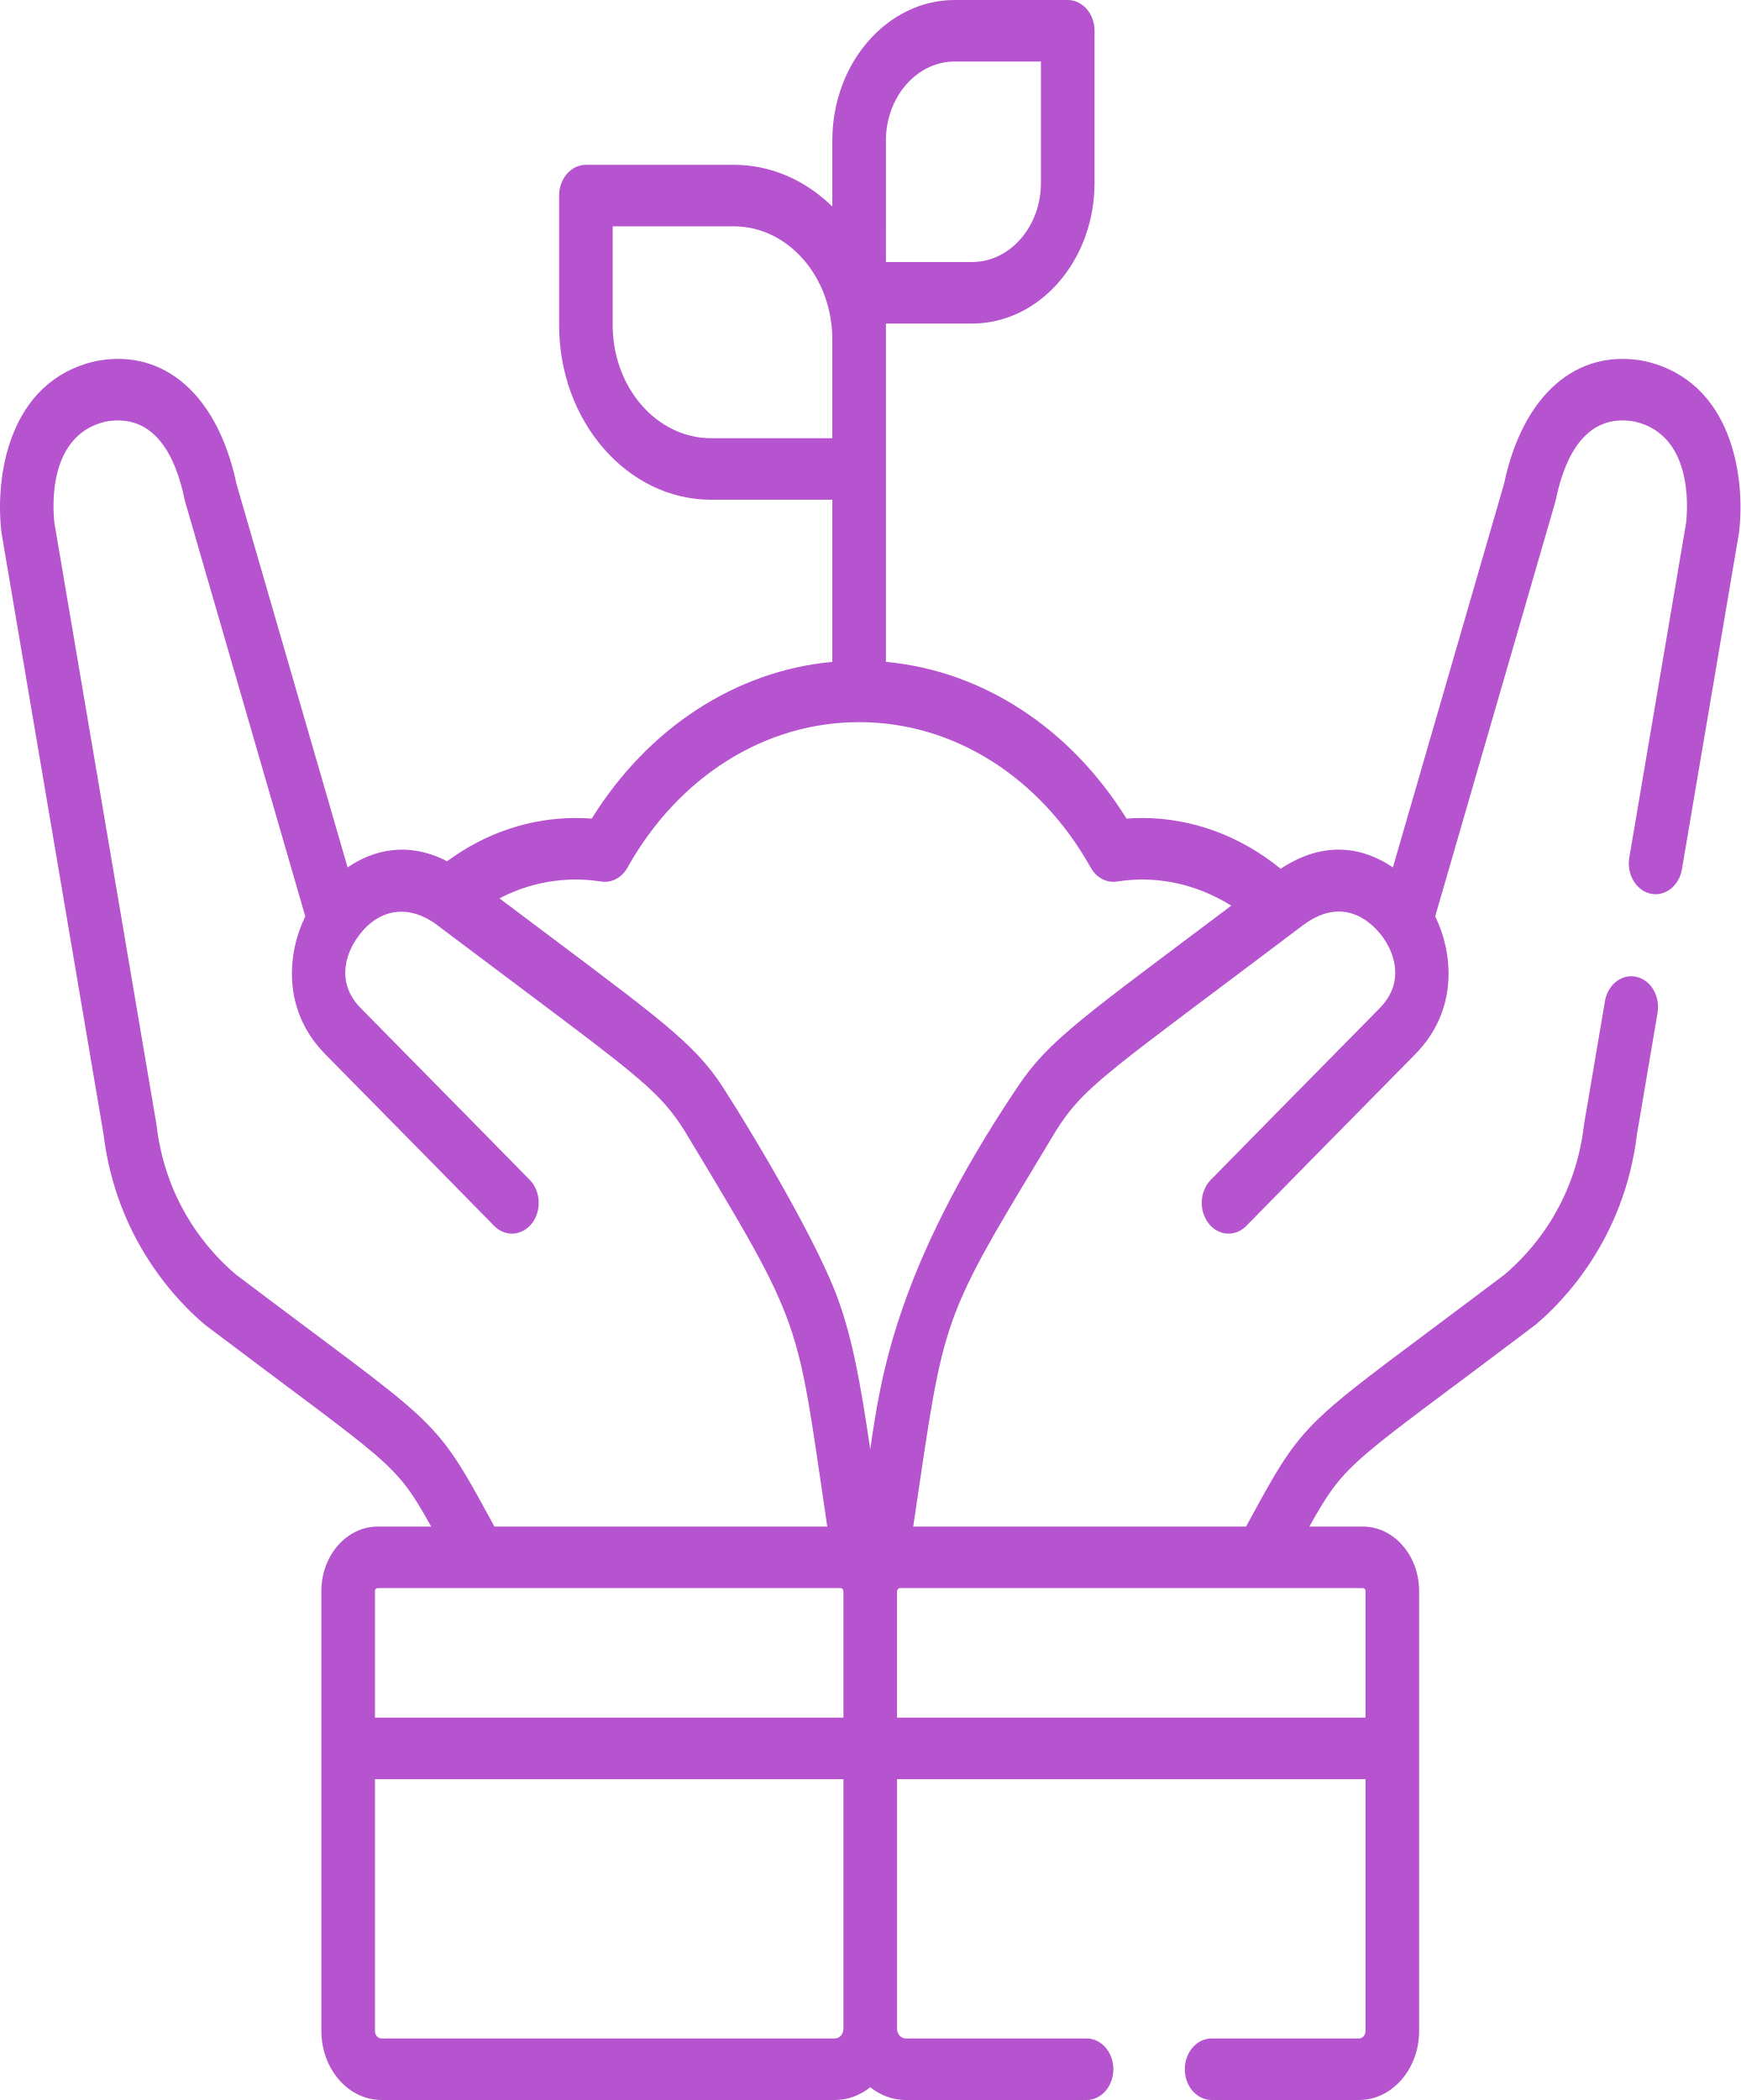
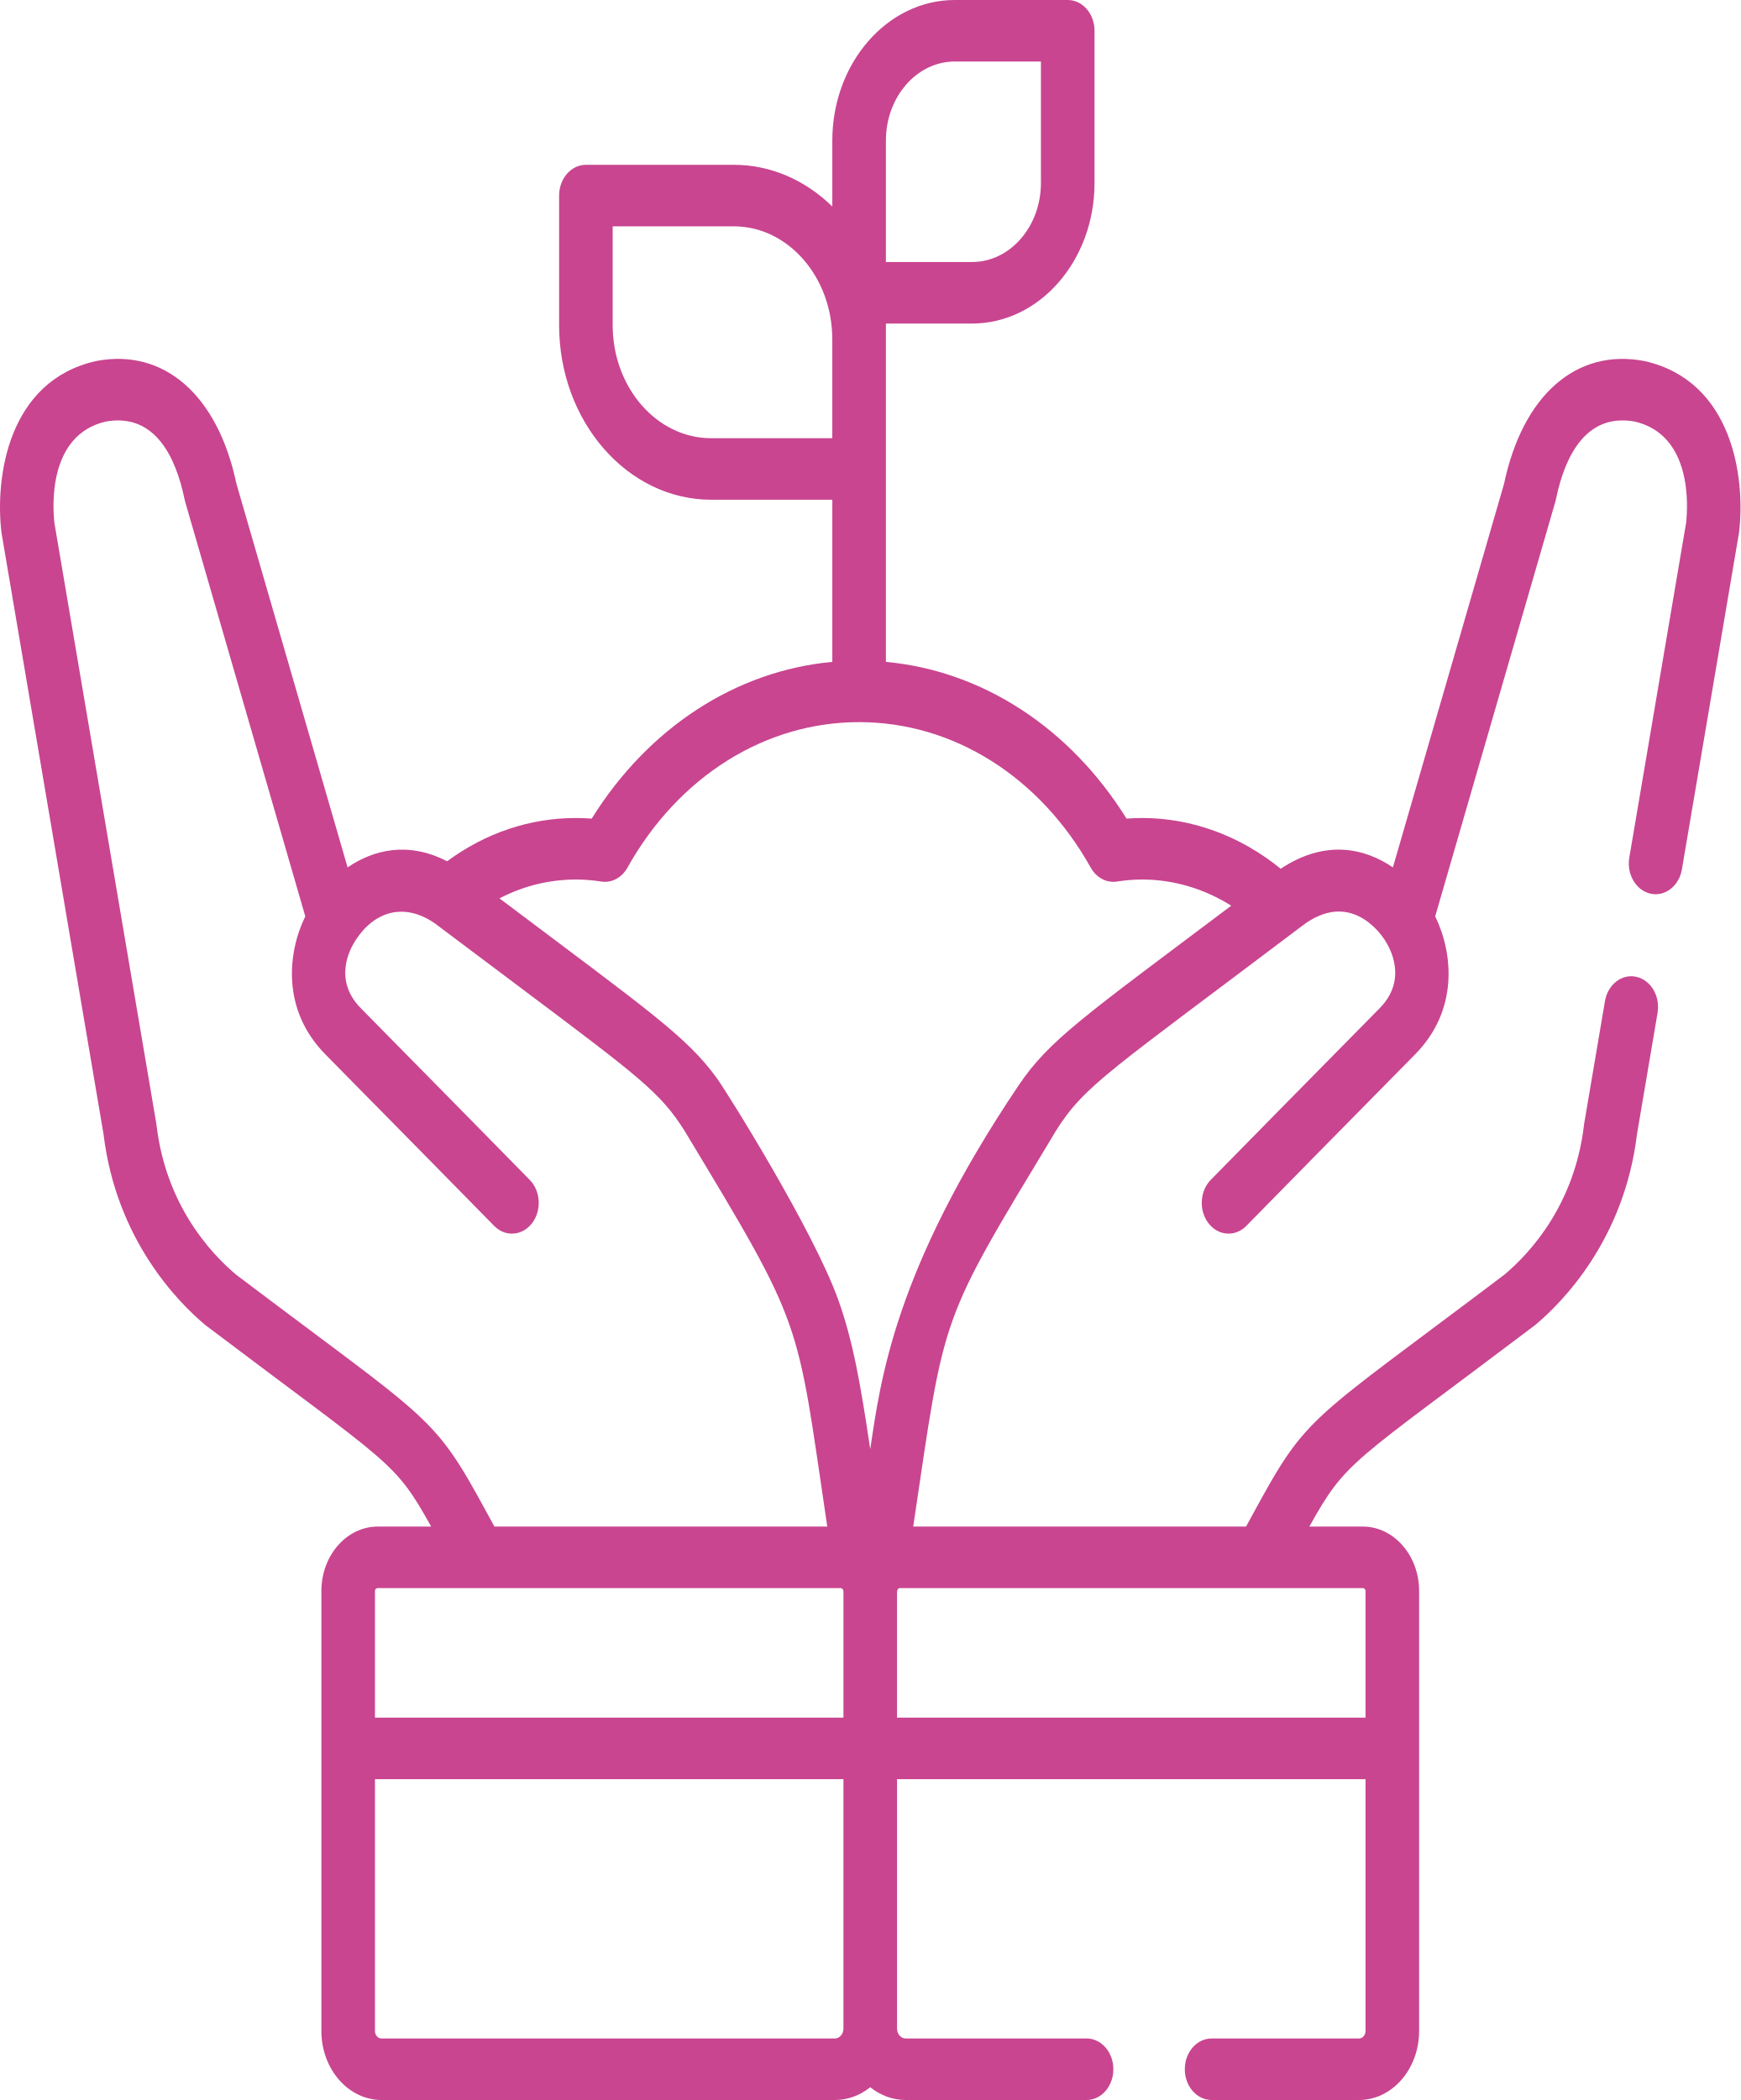
<svg xmlns="http://www.w3.org/2000/svg" width="1460" height="1761" viewBox="0 0 1460 1761" fill="none">
-   <path d="M1379.48 302.827C1379.24 302.772 1379 302.723 1378.77 302.679C1322.03 292.003 1277.08 331.47 1261.5 405.656L1168.26 727.369C1144.81 711.348 1111.66 703.564 1074.16 728.521C1040.35 700.964 999.696 685.951 957.988 685.951C953.667 685.951 949.278 686.123 944.847 686.463C897.386 610.204 823.909 562.516 743.03 555.025V271.314H815.32C871.943 271.314 918.011 218.429 918.011 153.431V25.796C918.011 11.546 907.953 0 895.54 0H800.777C744.156 0 698.088 52.885 698.088 117.884V173.187C675.821 151.405 646.99 138.211 615.507 138.211H491.412C479.002 138.211 468.941 149.757 468.941 164.007V272.673C468.941 353.393 526.149 419.07 596.467 419.07H698.094V555.025C617.209 562.516 543.733 610.204 496.275 686.463C491.843 686.119 487.454 685.951 483.134 685.951C444.343 685.951 407.258 698.463 375.002 722.237C341.889 705.139 312.755 712.882 291.543 727.369L198.301 405.656C182.709 331.467 137.771 291.985 81.037 302.679C80.8 302.723 80.564 302.772 80.327 302.827C6.455 319.522 -4.181 400.748 1.182 446.104C1.239 446.596 1.308 447.081 1.392 447.566L86.861 951.256C97.582 1040.03 149.911 1092.47 171.953 1110.92C172.244 1111.16 172.541 1111.4 172.84 1111.63C328.85 1229.51 330.579 1224.42 361.618 1280.13H316.887C316.872 1280.13 316.86 1280.13 316.845 1280.13C290.797 1280.13 269.584 1304.32 269.551 1334.11V1703.12C269.551 1735.04 292.166 1761 319.967 1761H700.228C711.25 1761 721.467 1757.02 729.901 1750.3C738.332 1757.02 748.549 1761 759.574 1761H911.333C923.745 1761 933.803 1749.45 933.803 1735.2C933.803 1720.95 923.745 1709.4 911.333 1709.4H759.574C755.607 1709.4 752.378 1705.7 752.378 1701.14V1491.97H1145.31V1703.12C1145.31 1706.59 1142.85 1709.4 1139.84 1709.4H1016.2C1003.79 1709.4 993.731 1720.95 993.731 1735.2C993.731 1749.45 1003.79 1761 1016.2 1761H1139.84C1167.64 1761 1190.25 1735.04 1190.25 1703.12V1334.08C1190.22 1304.32 1169.01 1280.13 1142.98 1280.13C1142.96 1280.13 1142.95 1280.13 1142.93 1280.13H1098.19C1129.45 1224.04 1132.63 1228.24 1286.97 1111.62C1287.27 1111.4 1287.57 1111.16 1287.86 1110.92C1309.89 1092.47 1362.21 1040.04 1372.95 951.284L1390.23 849.387C1392.61 835.405 1384.66 821.857 1372.47 819.133C1360.29 816.399 1348.5 825.534 1346.12 839.522L1328.7 942.166C1328.6 942.754 1328.52 943.346 1328.46 943.941C1320.52 1010.34 1283.49 1050.6 1261.8 1068.88C1096.34 1193.9 1096.9 1184.99 1051.25 1268.87C1049.28 1272.5 1047.24 1276.25 1045.11 1280.13H765.938C793.059 1097.87 786.905 1112 885.656 948.247C909.772 909.89 931.029 898.138 1092.55 776.095C1131.08 746.956 1156.3 780.563 1160.86 787.422C1160.91 787.494 1160.96 787.552 1161.01 787.624C1161.11 787.769 1161.19 787.924 1161.29 788.065C1166.28 795.511 1180.7 821.675 1157.02 845.607C1115.34 887.713 1016.5 988.382 1015.5 989.393C1006.22 998.848 1005.37 1015.15 1013.6 1025.81C1021.84 1036.48 1036.05 1037.44 1045.33 1027.99C1046.32 1026.98 1145.11 926.379 1186.72 884.338C1223.84 846.828 1218.53 798.71 1203.74 768.415L1304.44 420.955C1304.61 420.377 1304.75 419.796 1304.88 419.207L1305.19 417.797C1312.23 384.245 1329.42 345.923 1371.15 353.528C1419.46 364.744 1415.7 424.717 1414.17 438.475L1366.54 719.135C1364.17 733.116 1372.12 746.664 1384.3 749.388C1396.49 752.122 1408.28 742.987 1410.66 728.999L1458.41 447.566C1458.49 447.081 1458.57 446.596 1458.62 446.107C1463.98 400.751 1453.36 319.532 1379.48 302.827ZM596.452 367.475C550.917 367.475 513.871 324.949 513.871 272.673V189.81H615.495C661.03 189.81 698.074 232.335 698.074 284.611V367.475H596.452ZM743.024 193.087V117.884C743.024 81.329 768.931 51.595 800.768 51.595H873.057V153.427C873.057 189.982 847.15 219.716 815.311 219.716H743.021V193.087H743.024ZM197.996 1068.88C176.313 1050.61 139.32 1010.38 131.35 944.058C131.285 943.421 131.198 942.795 131.093 942.169L45.623 438.482C44.095 424.717 40.341 364.747 88.641 353.535C130.398 345.933 147.559 384.256 154.603 417.804L154.906 419.218C155.035 419.806 155.184 420.387 155.352 420.962L256.054 768.422C241.256 798.717 235.953 846.835 273.075 884.342C314.684 926.382 413.469 1026.98 414.463 1027.99C423.745 1037.45 437.947 1036.48 446.186 1025.82C454.422 1015.16 453.571 998.855 444.289 989.397C443.295 988.385 344.448 887.716 302.772 845.61C279.115 821.709 293.481 795.58 298.482 788.096C298.547 787.999 298.601 787.896 298.667 787.796C298.715 787.724 298.769 787.666 298.817 787.594C314.13 764.525 338.902 756.308 364.836 774.403C366.298 775.418 436.107 827.9 437.539 828.974C536.377 903.121 554.186 916.48 574.197 948.343C574.215 948.371 574.233 948.398 574.248 948.422C675.321 1116.04 667.558 1103.31 693.852 1280.13H414.685C412.549 1276.25 410.508 1272.5 408.534 1268.87C362.907 1185.03 363.596 1194.01 197.996 1068.88ZM700.222 1709.4H319.958C316.94 1709.4 314.487 1706.58 314.487 1703.12V1491.96H707.415V1701.14H707.418C707.418 1705.69 704.189 1709.4 700.222 1709.4ZM707.418 1334.7V1440.37H314.487V1334.15C314.487 1332.57 315.697 1331.73 316.857 1331.73C327.196 1331.73 695.149 1331.73 705.144 1331.73C705.447 1331.73 705.74 1331.81 706.01 1331.97C706.043 1331.98 706.064 1332.02 706.097 1332.04C706.858 1332.53 707.418 1333.53 707.418 1334.66V1334.7V1334.7ZM1142.94 1331.73C1144.08 1331.73 1145.29 1332.57 1145.29 1334.11V1440.37H752.363V1334.69V1334.62C752.363 1334.47 752.417 1334.33 752.438 1334.18C752.62 1332.84 753.546 1331.73 754.634 1331.72C764.65 1331.73 1132.58 1331.73 1142.94 1331.73ZM854.29 910.237C854.215 910.348 854.14 910.454 854.065 910.564C750.271 1064.92 738.542 1157.22 729.892 1215.27C721.755 1160.64 715.436 1124.44 703.002 1089.81C682.509 1032.52 610.555 916.969 601.042 903.868C575.785 869.071 543.307 846.965 419.727 753.938C419.467 753.742 419.194 753.536 418.93 753.34C438.911 742.939 460.645 737.546 483.113 737.546C489.971 737.549 497.102 738.12 504.304 739.242C512.957 740.586 521.517 736.057 526.239 727.616C568.987 651.185 641.624 605.557 720.547 605.557C799.467 605.557 872.105 651.188 914.853 727.616C919.575 736.06 928.159 740.586 936.787 739.242C943.987 738.12 951.118 737.549 957.976 737.549C984.212 737.549 1009.91 745.199 1032.68 759.479C908.756 852.661 879.978 872.166 854.29 910.237Z" fill="#9D19BE" fill-opacity="0.74" />
+   <path d="M1379.48 302.827C1379.24 302.772 1379 302.723 1378.77 302.679C1322.03 292.003 1277.08 331.47 1261.5 405.656L1168.26 727.369C1144.81 711.348 1111.66 703.564 1074.16 728.521C1040.35 700.964 999.696 685.951 957.988 685.951C953.667 685.951 949.278 686.123 944.847 686.463C897.386 610.204 823.909 562.516 743.03 555.025V271.314H815.32C871.943 271.314 918.011 218.429 918.011 153.431V25.796C918.011 11.546 907.953 0 895.54 0H800.777C744.156 0 698.088 52.885 698.088 117.884V173.187C675.821 151.405 646.99 138.211 615.507 138.211H491.412C479.002 138.211 468.941 149.757 468.941 164.007V272.673C468.941 353.393 526.149 419.07 596.467 419.07H698.094V555.025C617.209 562.516 543.733 610.204 496.275 686.463C491.843 686.119 487.454 685.951 483.134 685.951C444.343 685.951 407.258 698.463 375.002 722.237C341.889 705.139 312.755 712.882 291.543 727.369L198.301 405.656C182.709 331.467 137.771 291.985 81.037 302.679C80.8 302.723 80.564 302.772 80.327 302.827C6.455 319.522 -4.181 400.748 1.182 446.104C1.239 446.596 1.308 447.081 1.392 447.566L86.861 951.256C97.582 1040.03 149.911 1092.47 171.953 1110.92C172.244 1111.16 172.541 1111.4 172.84 1111.63C328.85 1229.51 330.579 1224.42 361.618 1280.13H316.887C316.872 1280.13 316.86 1280.13 316.845 1280.13C290.797 1280.13 269.584 1304.32 269.551 1334.11V1703.12C269.551 1735.04 292.166 1761 319.967 1761H700.228C711.25 1761 721.467 1757.02 729.901 1750.3C738.332 1757.02 748.549 1761 759.574 1761H911.333C923.745 1761 933.803 1749.45 933.803 1735.2C933.803 1720.95 923.745 1709.4 911.333 1709.4H759.574C755.607 1709.4 752.378 1705.7 752.378 1701.14V1491.97H1145.31V1703.12C1145.31 1706.59 1142.85 1709.4 1139.84 1709.4H1016.2C1003.79 1709.4 993.731 1720.95 993.731 1735.2C993.731 1749.45 1003.79 1761 1016.2 1761H1139.84C1167.64 1761 1190.25 1735.04 1190.25 1703.12V1334.08C1190.22 1304.32 1169.01 1280.13 1142.98 1280.13C1142.96 1280.13 1142.95 1280.13 1142.93 1280.13H1098.19C1129.45 1224.04 1132.63 1228.24 1286.97 1111.62C1287.27 1111.4 1287.57 1111.16 1287.86 1110.92C1309.89 1092.47 1362.21 1040.04 1372.95 951.284L1390.23 849.387C1392.61 835.405 1384.66 821.857 1372.47 819.133C1360.29 816.399 1348.5 825.534 1346.12 839.522L1328.7 942.166C1328.6 942.754 1328.52 943.346 1328.46 943.941C1320.52 1010.34 1283.49 1050.6 1261.8 1068.88C1096.34 1193.9 1096.9 1184.99 1051.25 1268.87C1049.28 1272.5 1047.24 1276.25 1045.11 1280.13H765.938C793.059 1097.87 786.905 1112 885.656 948.247C909.772 909.89 931.029 898.138 1092.55 776.095C1131.08 746.956 1156.3 780.563 1160.86 787.422C1160.91 787.494 1160.96 787.552 1161.01 787.624C1161.11 787.769 1161.19 787.924 1161.29 788.065C1166.28 795.511 1180.7 821.675 1157.02 845.607C1115.34 887.713 1016.5 988.382 1015.5 989.393C1006.22 998.848 1005.37 1015.15 1013.6 1025.81C1021.84 1036.48 1036.05 1037.44 1045.33 1027.99C1046.32 1026.98 1145.11 926.379 1186.72 884.338C1223.84 846.828 1218.53 798.71 1203.74 768.415L1304.44 420.955C1304.61 420.377 1304.75 419.796 1304.88 419.207L1305.19 417.797C1312.23 384.245 1329.42 345.923 1371.15 353.528C1419.46 364.744 1415.7 424.717 1414.17 438.475L1366.54 719.135C1364.17 733.116 1372.12 746.664 1384.3 749.388C1396.49 752.122 1408.28 742.987 1410.66 728.999L1458.41 447.566C1458.49 447.081 1458.57 446.596 1458.62 446.107C1463.98 400.751 1453.36 319.532 1379.48 302.827ZM596.452 367.475C550.917 367.475 513.871 324.949 513.871 272.673V189.81H615.495C661.03 189.81 698.074 232.335 698.074 284.611V367.475H596.452ZM743.024 193.087V117.884C743.024 81.329 768.931 51.595 800.768 51.595H873.057V153.427C873.057 189.982 847.15 219.716 815.311 219.716H743.021V193.087H743.024ZM197.996 1068.88C176.313 1050.61 139.32 1010.38 131.35 944.058C131.285 943.421 131.198 942.795 131.093 942.169L45.623 438.482C44.095 424.717 40.341 364.747 88.641 353.535C130.398 345.933 147.559 384.256 154.603 417.804L154.906 419.218C155.035 419.806 155.184 420.387 155.352 420.962L256.054 768.422C241.256 798.717 235.953 846.835 273.075 884.342C314.684 926.382 413.469 1026.98 414.463 1027.99C423.745 1037.45 437.947 1036.48 446.186 1025.82C454.422 1015.16 453.571 998.855 444.289 989.397C443.295 988.385 344.448 887.716 302.772 845.61C279.115 821.709 293.481 795.58 298.482 788.096C298.547 787.999 298.601 787.896 298.667 787.796C298.715 787.724 298.769 787.666 298.817 787.594C314.13 764.525 338.902 756.308 364.836 774.403C366.298 775.418 436.107 827.9 437.539 828.974C536.377 903.121 554.186 916.48 574.197 948.343C574.215 948.371 574.233 948.398 574.248 948.422C675.321 1116.04 667.558 1103.31 693.852 1280.13H414.685C412.549 1276.25 410.508 1272.5 408.534 1268.87C362.907 1185.03 363.596 1194.01 197.996 1068.88ZM700.222 1709.4H319.958C316.94 1709.4 314.487 1706.58 314.487 1703.12V1491.96H707.415V1701.14H707.418C707.418 1705.69 704.189 1709.4 700.222 1709.4ZM707.418 1334.7V1440.37H314.487V1334.15C314.487 1332.57 315.697 1331.73 316.857 1331.73C327.196 1331.73 695.149 1331.73 705.144 1331.73C705.447 1331.73 705.74 1331.81 706.01 1331.97C706.043 1331.98 706.064 1332.02 706.097 1332.04C706.858 1332.53 707.418 1333.53 707.418 1334.66V1334.7V1334.7ZM1142.94 1331.73C1144.08 1331.73 1145.29 1332.57 1145.29 1334.11V1440.37H752.363V1334.69V1334.62C752.363 1334.47 752.417 1334.33 752.438 1334.18C752.62 1332.84 753.546 1331.73 754.634 1331.72C764.65 1331.73 1132.58 1331.73 1142.94 1331.73ZM854.29 910.237C854.215 910.348 854.14 910.454 854.065 910.564C750.271 1064.92 738.542 1157.22 729.892 1215.27C721.755 1160.64 715.436 1124.44 703.002 1089.81C682.509 1032.52 610.555 916.969 601.042 903.868C575.785 869.071 543.307 846.965 419.727 753.938C419.467 753.742 419.194 753.536 418.93 753.34C438.911 742.939 460.645 737.546 483.113 737.546C489.971 737.549 497.102 738.12 504.304 739.242C512.957 740.586 521.517 736.057 526.239 727.616C568.987 651.185 641.624 605.557 720.547 605.557C799.467 605.557 872.105 651.188 914.853 727.616C919.575 736.06 928.159 740.586 936.787 739.242C943.987 738.12 951.118 737.549 957.976 737.549C984.212 737.549 1009.91 745.199 1032.68 759.479C908.756 852.661 879.978 872.166 854.29 910.237Z" fill="#B70569" fill-opacity="0.74" />
</svg>
